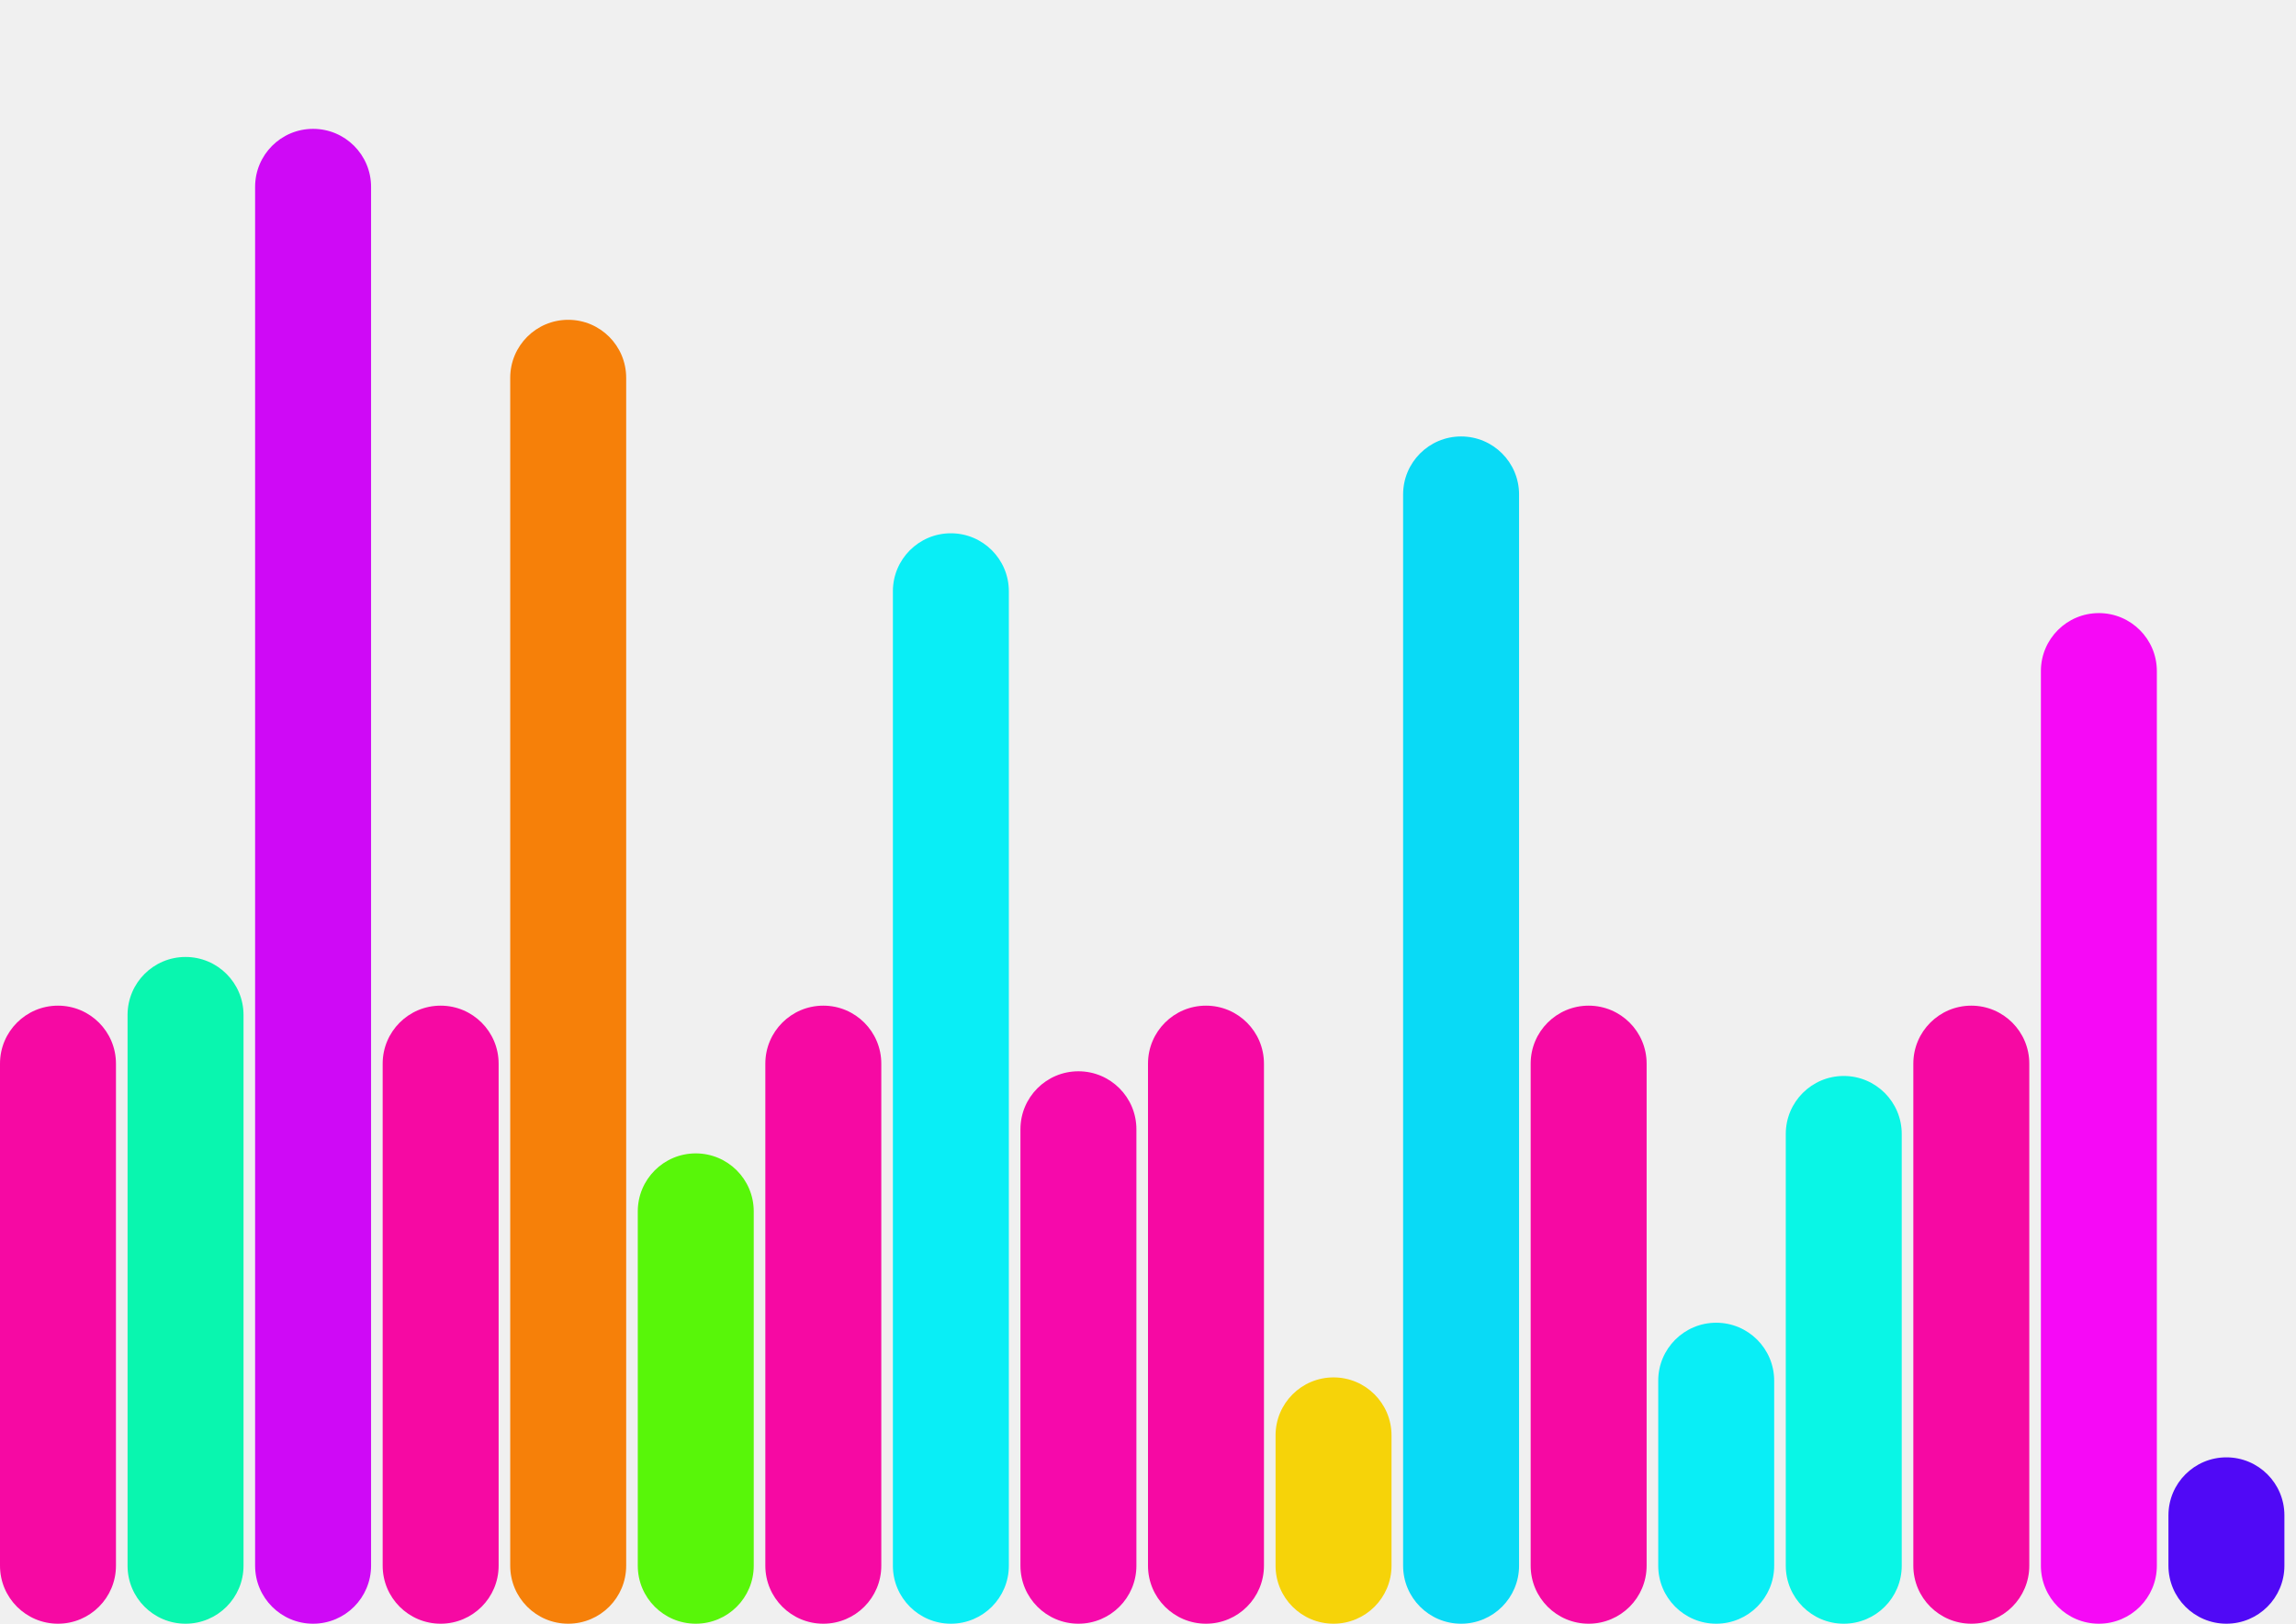
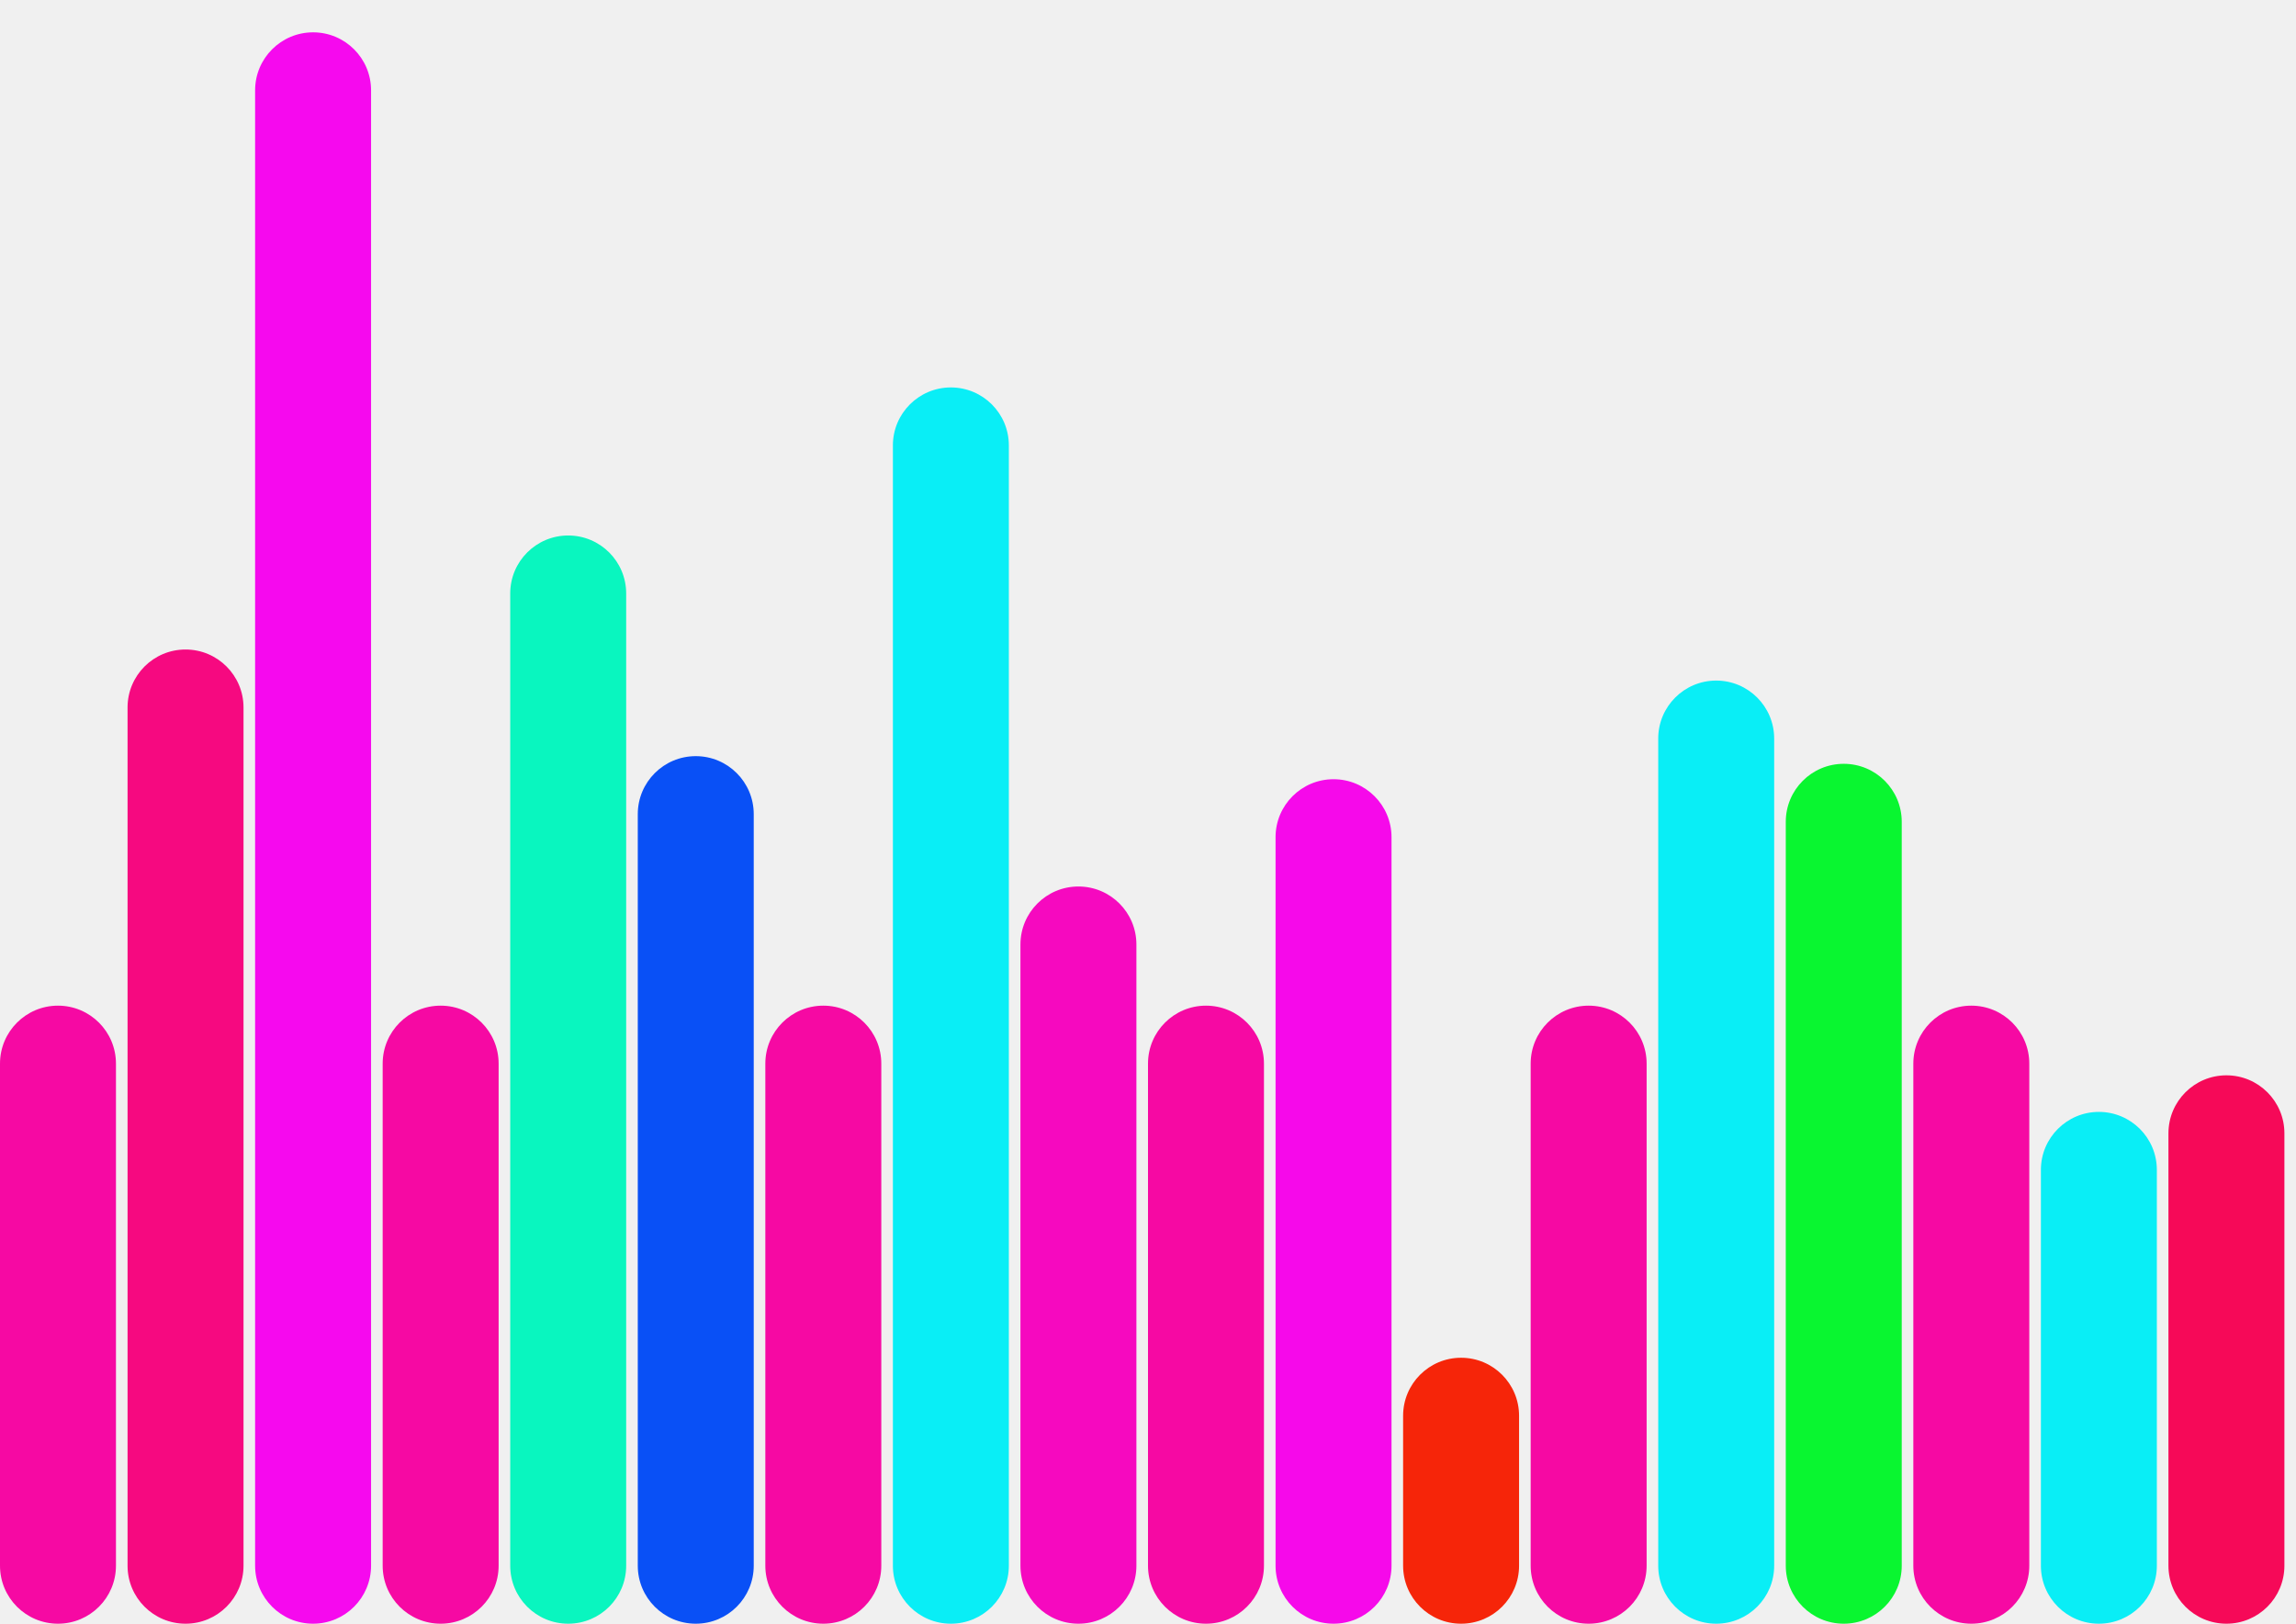
<svg xmlns="http://www.w3.org/2000/svg" version="1.1" baseProfile="full" width="198" height="140">
  <rect x="0" y="0" width=";198" height="140" style="fill:white;" />
  <rect x="0" y="86.71" rx="5" ry="5" width="10" height="53.29" style="fill:hsl(321,93%,50%)" />
-   <rect x="11" y="82.512" rx="5" ry="5" width="10" height="57.488" style="fill:hsl(162,93%,50%)" />
-   <rect x="22" y="11.11" rx="5" ry="5" width="10" height="128.89" style="fill:hsl(290,93%,50%)" />
+   <rect x="11" y="56.002" rx="5" ry="5" width="10" height="83.998" style="fill:hsl(330,93%,50%)" />
+   <rect x="22" y="2.788" rx="5" ry="5" width="10" height="137.212" style="fill:hsl(302,93%,50%)" />
  <rect x="33" y="86.71" rx="5" ry="5" width="10" height="53.29" style="fill:hsl(321,93%,50%)" />
-   <rect x="44" y="27.575" rx="5" ry="5" width="10" height="112.425" style="fill:hsl(30,93%,50%)" />
-   <rect x="55" y="99.448" rx="5" ry="5" width="10" height="40.552" style="fill:hsl(100,93%,50%)" />
+   <rect x="44" y="46.171" rx="5" ry="5" width="10" height="93.829" style="fill:hsl(166,93%,50%)" />
+   <rect x="55" y="65.197" rx="5" ry="5" width="10" height="74.803" style="fill:hsl(222,93%,50%)" />
  <rect x="66" y="86.71" rx="5" ry="5" width="10" height="53.29" style="fill:hsl(321,93%,50%)" />
-   <rect x="77" y="45.981" rx="5" ry="5" width="10" height="94.019" style="fill:hsl(182,93%,50%)" />
-   <rect x="88" y="92.369" rx="5" ry="5" width="10" height="47.631" style="fill:hsl(319,93%,50%)" />
+   <rect x="77" y="33.406" rx="5" ry="5" width="10" height="106.594" style="fill:hsl(182,93%,50%)" />
+   <rect x="88" y="76.436" rx="5" ry="5" width="10" height="63.564" style="fill:hsl(314,93%,50%)" />
  <rect x="99" y="86.71" rx="5" ry="5" width="10" height="53.29" style="fill:hsl(321,93%,50%)" />
-   <rect x="110" y="118.763" rx="5" ry="5" width="10" height="21.237" style="fill:hsl(51,93%,50%)" />
-   <rect x="121" y="37.632" rx="5" ry="5" width="10" height="102.368" style="fill:hsl(187,93%,50%)" />
+   <rect x="110" y="67.186" rx="5" ry="5" width="10" height="72.814" style="fill:hsl(303,93%,50%)" />
+   <rect x="121" y="117.069" rx="5" ry="5" width="10" height="22.931" style="fill:hsl(7,93%,50%)" />
  <rect x="132" y="86.71" rx="5" ry="5" width="10" height="53.29" style="fill:hsl(321,93%,50%)" />
-   <rect x="143" y="114.049" rx="5" ry="5" width="10" height="25.951" style="fill:hsl(182,93%,50%)" />
-   <rect x="154" y="92.773" rx="5" ry="5" width="10" height="47.227" style="fill:hsl(176,93%,50%)" />
+   <rect x="143" y="58.681" rx="5" ry="5" width="10" height="81.319" style="fill:hsl(182,93%,50%)" />
+   <rect x="154" y="65.858" rx="5" ry="5" width="10" height="74.142" style="fill:hsl(130,93%,50%)" />
  <rect x="165" y="86.71" rx="5" ry="5" width="10" height="53.29" style="fill:hsl(321,93%,50%)" />
-   <rect x="176" y="52.863" rx="5" ry="5" width="10" height="87.137" style="fill:hsl(300,93%,50%)" />
-   <rect x="187" y="125.656" rx="5" ry="5" width="10" height="14.344" style="fill:hsl(258,93%,50%)" />
+   <rect x="176" y="95.871" rx="5" ry="5" width="10" height="44.129" style="fill:hsl(182,93%,50%)" />
+   <rect x="187" y="92.717" rx="5" ry="5" width="10" height="47.283" style="fill:hsl(340,93%,50%)" />
</svg>
